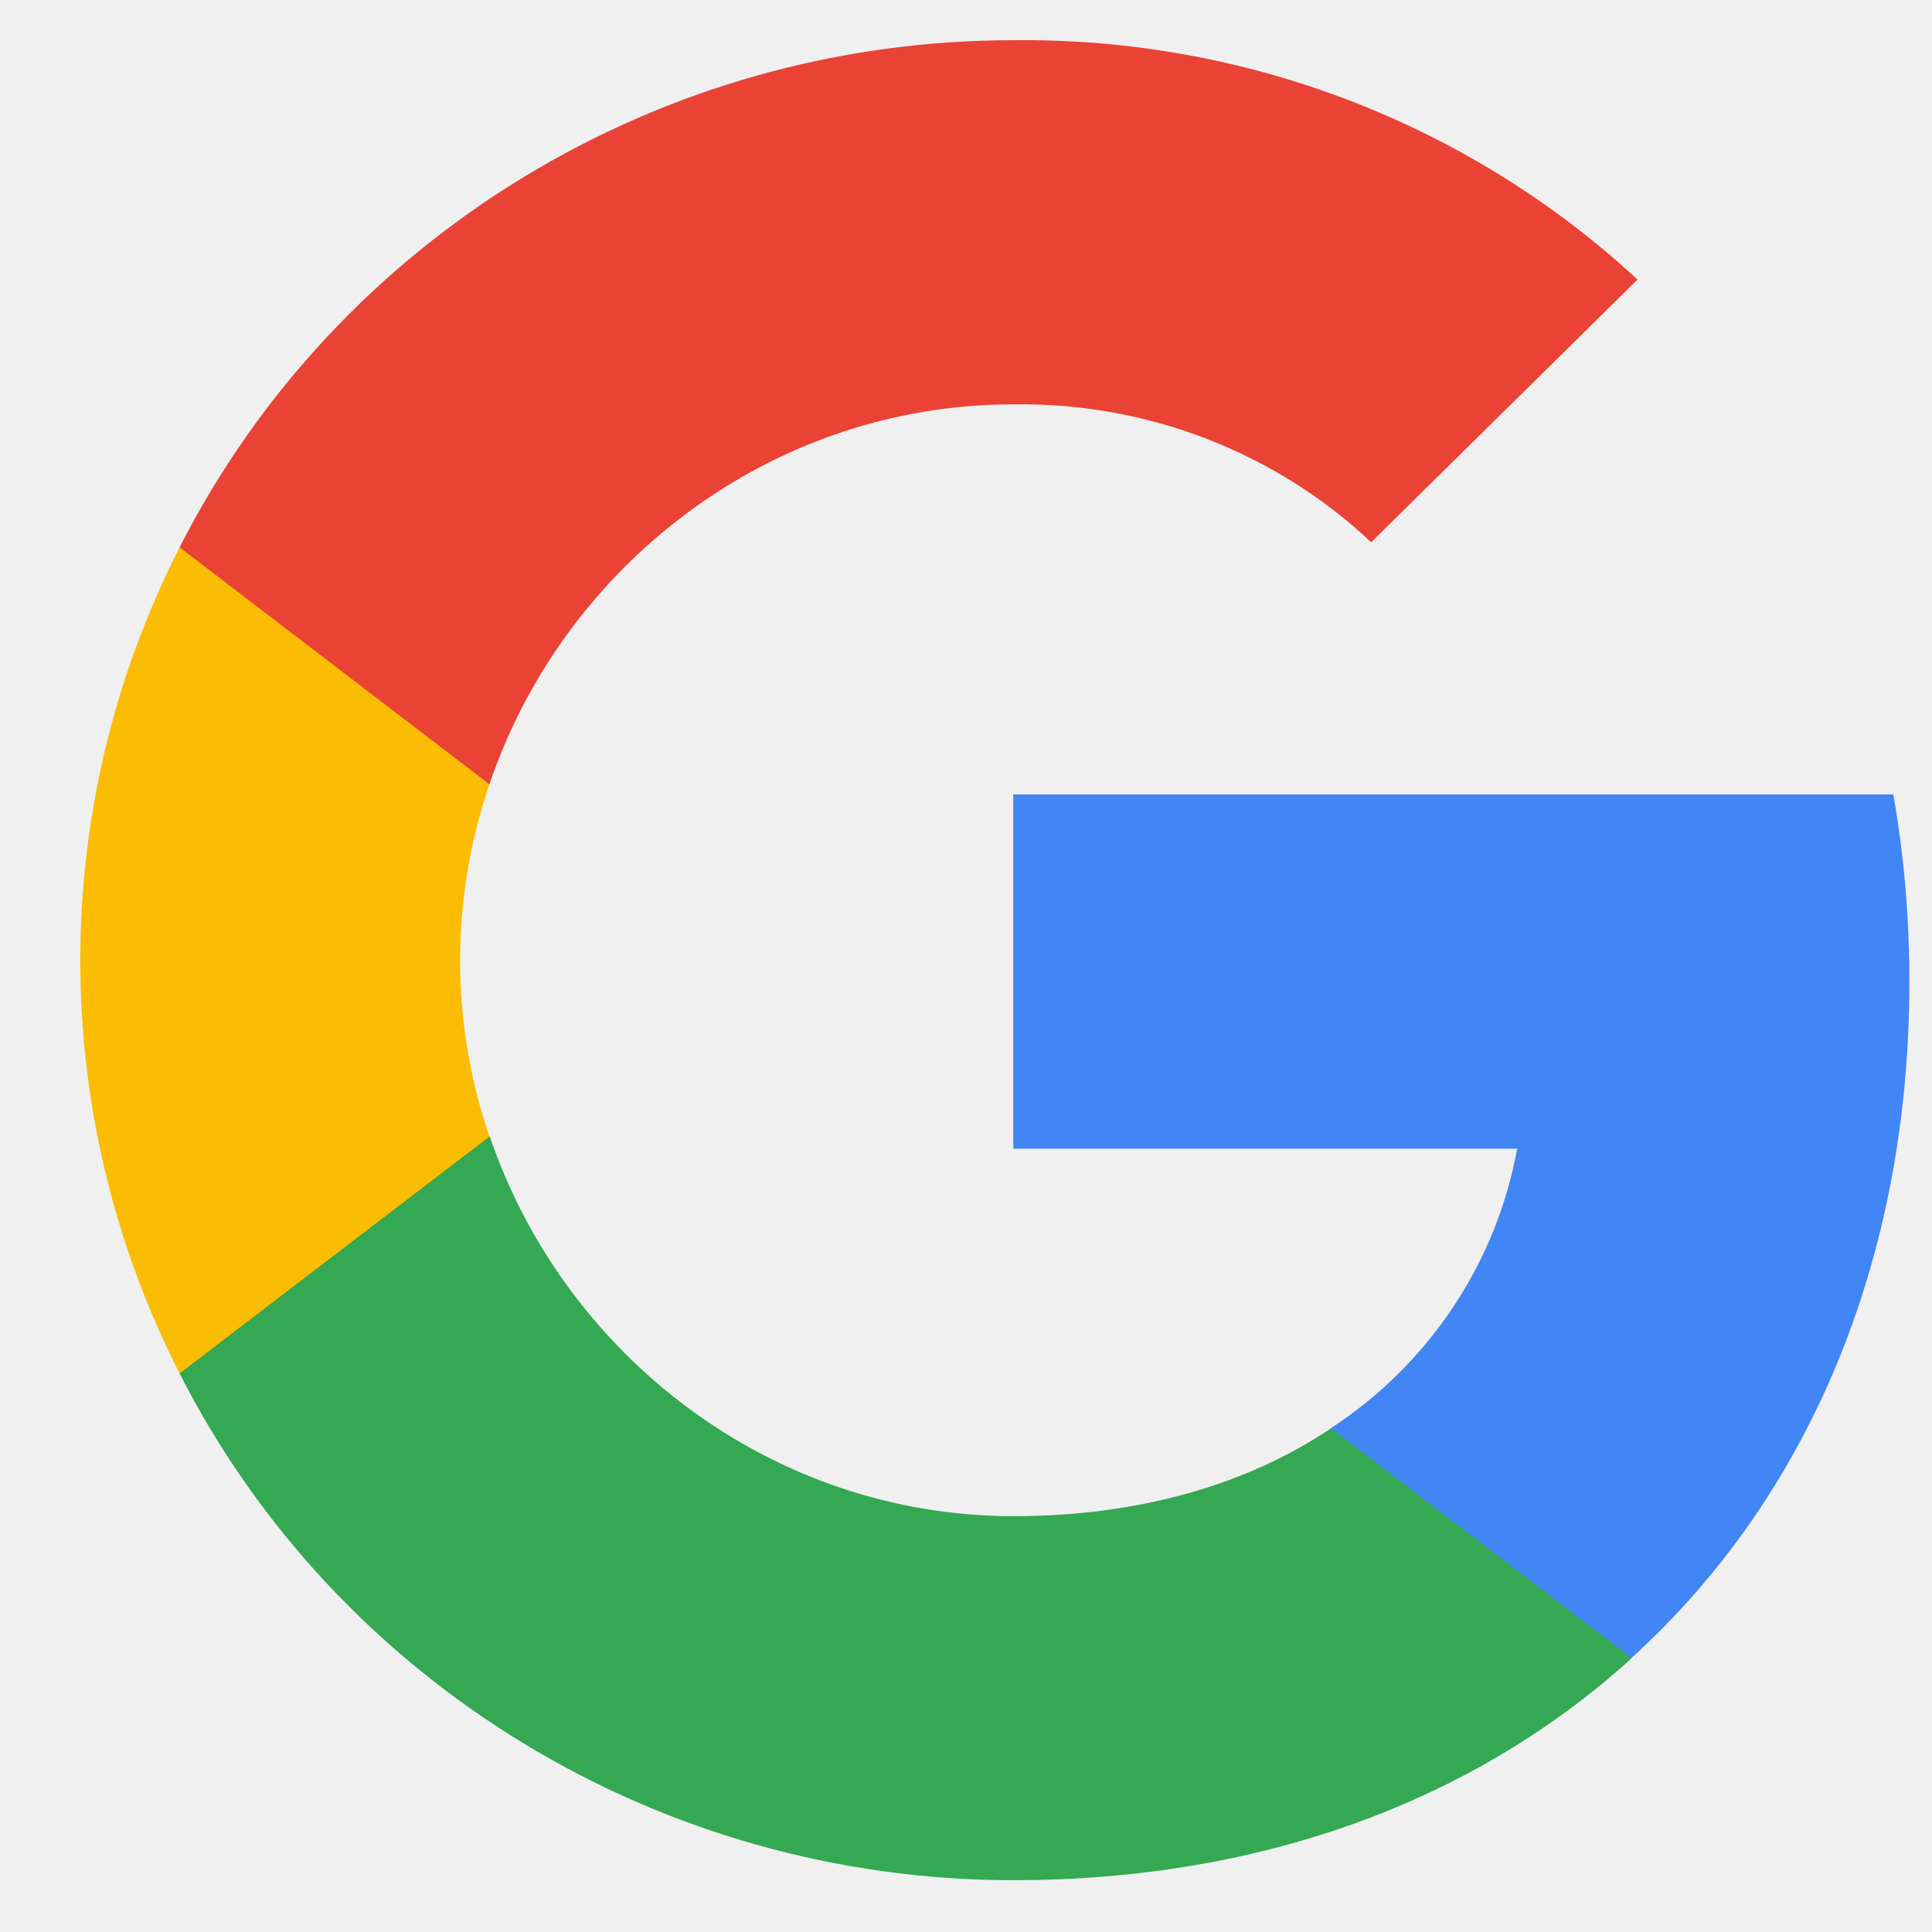
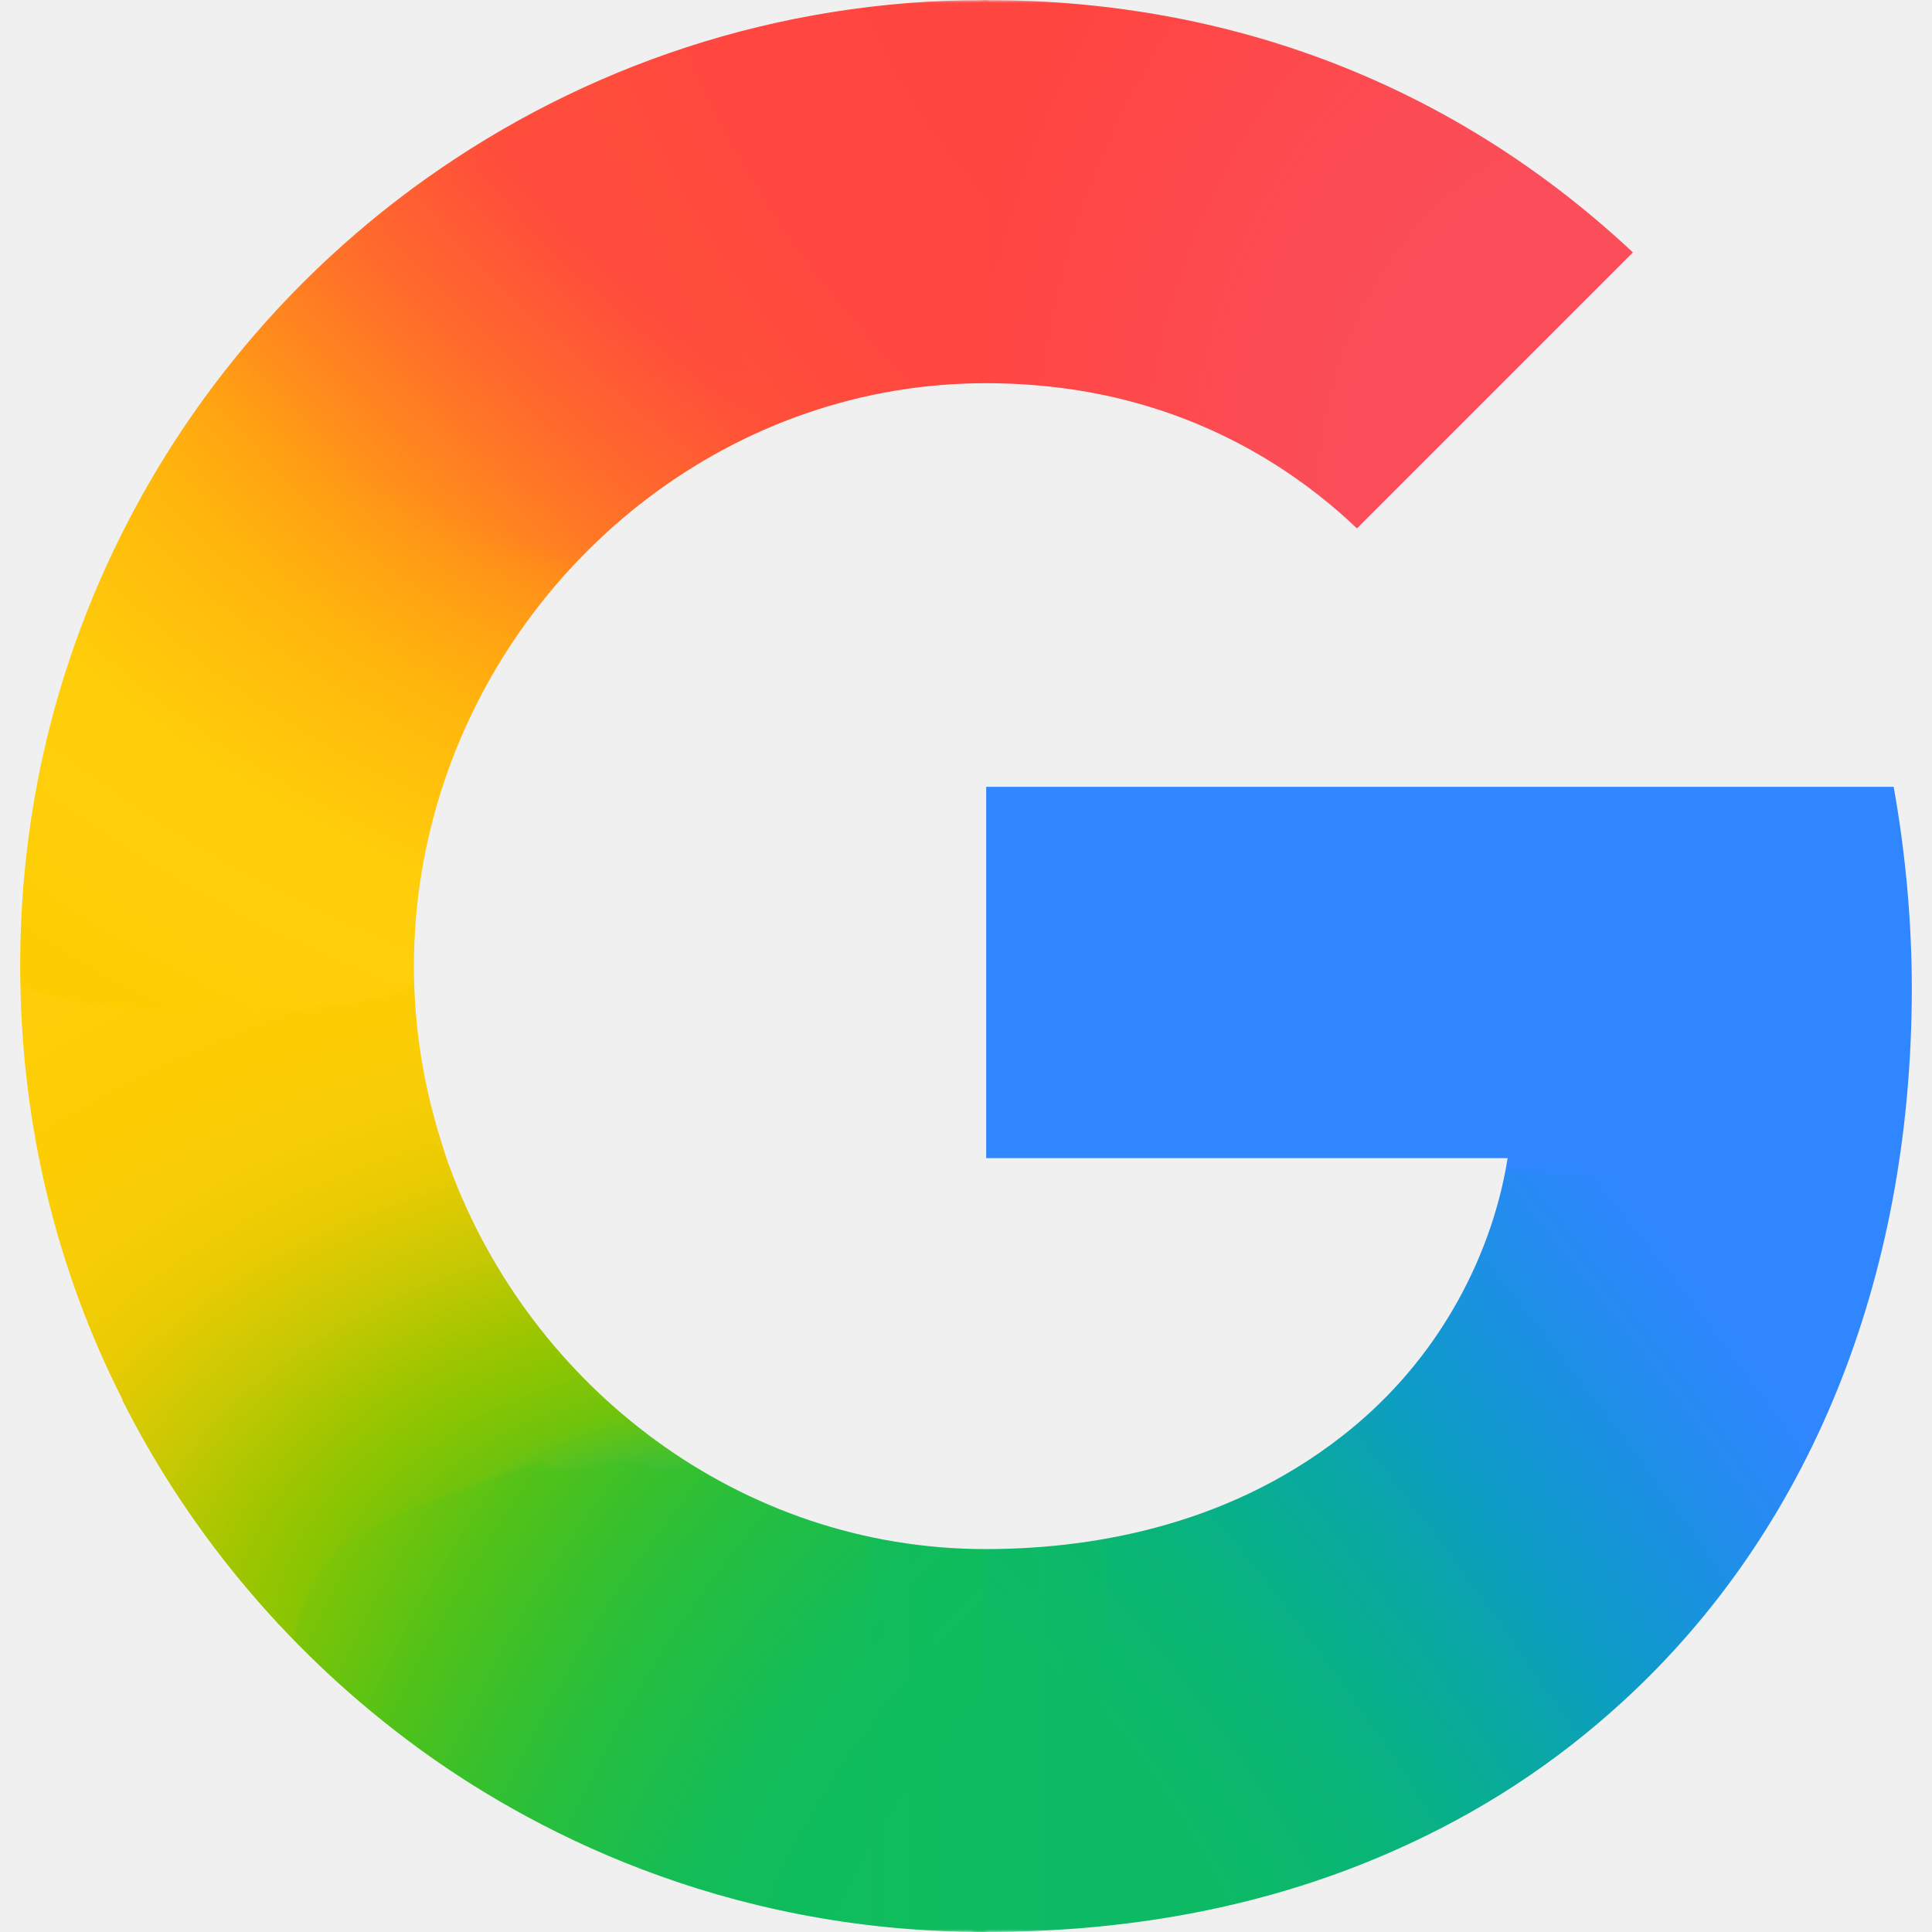
- <svg xmlns="http://www.w3.org/2000/svg" width="21" height="21" viewBox="0 0 21 21" fill="none">
-   <path d="M20.754 10.667C20.754 9.987 20.698 9.304 20.579 8.635H11.014V12.486H16.491C16.264 13.728 15.534 14.827 14.464 15.525V18.023H17.732C19.651 16.282 20.754 13.71 20.754 10.667Z" fill="#4285F4" />
-   <path d="M11.014 20.437C13.749 20.437 16.055 19.552 17.736 18.023L14.468 15.525C13.559 16.135 12.385 16.48 11.018 16.48C8.372 16.48 6.129 14.72 5.324 12.354H1.952V14.929C3.673 18.306 7.18 20.437 11.014 20.437Z" fill="#34A853" />
-   <path d="M5.32 12.354C4.895 11.112 4.895 9.767 5.32 8.525V5.949H1.952C0.513 8.775 0.513 12.104 1.952 14.929L5.32 12.354Z" fill="#FBBC04" />
-   <path d="M11.014 4.395C12.46 4.373 13.857 4.909 14.904 5.894L17.799 3.039C15.966 1.341 13.533 0.408 11.014 0.437C7.18 0.437 3.673 2.569 1.952 5.949L5.32 8.525C6.121 6.155 8.368 4.395 11.014 4.395Z" fill="#EA4335" />
+ <svg xmlns="http://www.w3.org/2000/svg" width="20" height="20" viewBox="0 0 20 20" fill="none">
+   <mask id="mask0_20030_2126" style="mask-type:luminance" maskUnits="userSpaceOnUse" x="0" y="0" width="20" height="20">
+     <path d="M19.603 8.145H10.209V11.989H15.607C15.52 12.534 15.325 13.069 15.04 13.557C14.713 14.116 14.309 14.542 13.894 14.866C12.653 15.837 11.207 16.036 10.202 16.036C7.664 16.036 5.495 14.36 4.656 12.084C4.622 12.001 4.6 11.916 4.572 11.832C4.387 11.252 4.285 10.638 4.285 10.001C4.285 9.337 4.395 8.701 4.595 8.101C5.385 5.735 7.602 3.967 10.204 3.967C10.727 3.967 11.231 4.03 11.709 4.157C12.801 4.447 13.574 5.018 14.047 5.47L16.904 2.613C15.166 0.986 12.901 2.46015e-09 10.199 2.46015e-09C8.039 -4.74827e-05 6.045 0.687 4.411 1.849C3.086 2.791 1.999 4.052 1.265 5.517C0.583 6.876 0.209 8.381 0.209 9.999C0.209 11.618 0.583 13.138 1.266 14.484V14.493C1.986 15.922 3.04 17.152 4.321 18.09C5.44 18.909 7.446 20 10.199 20C11.782 20 13.185 19.709 14.422 19.162C15.315 18.768 16.106 18.254 16.822 17.593C17.768 16.721 18.509 15.641 19.015 14.399C19.52 13.156 19.791 11.752 19.791 10.229C19.791 9.52 19.721 8.799 19.603 8.145V8.145Z" fill="white" />
+   </mask>
+   <g mask="url(#mask0_20030_2126)">
+     <g filter="url(#filter0_f_20030_2126)">
+       <path d="M0.065 10.067C0.076 11.66 0.52 13.303 1.193 14.63V14.639C1.679 15.603 2.343 16.364 3.1 17.118L7.669 15.415C6.805 14.966 6.673 14.692 6.053 14.19C5.42 13.538 4.948 12.789 4.654 11.911H4.642L4.654 11.902C4.46 11.322 4.441 10.707 4.434 10.067H0.065Z" fill="url(#paint0_radial_20030_2126)" />
+     </g>
+     <g filter="url(#filter1_f_20030_2126)">
+       <path d="M10.209 -0.073C9.757 1.548 9.93 3.123 10.209 4.04C10.73 4.04 11.233 4.104 11.709 4.23C12.801 4.52 13.574 5.091 14.047 5.543L16.977 2.613C15.241 0.988 13.153 -0.07 10.209 -0.073Z" fill="url(#paint1_radial_20030_2126)" />
+     </g>
+     <g filter="url(#filter2_f_20030_2126)">
+       <path d="M10.199 -0.086C7.983 -0.086 5.938 0.619 4.262 1.811C3.64 2.253 3.069 2.764 2.56 3.333C2.427 4.609 3.557 6.178 5.796 6.165C6.882 4.875 8.489 4.04 10.277 4.04C10.278 4.04 10.28 4.04 10.282 4.04L10.209 -0.085C10.205 -0.085 10.202 -0.086 10.199 -0.086Z" fill="url(#paint2_radial_20030_2126)" />
+     </g>
+     <g filter="url(#filter3_f_20030_2126)">
+       <path d="M17.511 10.529L15.534 11.916C15.447 12.461 15.252 12.996 14.966 13.484C14.64 14.043 14.236 14.469 13.821 14.793C12.583 15.762 11.14 15.962 10.136 15.963C9.097 17.769 8.915 18.673 10.209 20.131C11.809 20.13 13.228 19.835 14.479 19.282C15.383 18.883 16.185 18.362 16.91 17.692C17.869 16.808 18.62 15.713 19.133 14.455C19.645 13.196 19.919 11.772 19.919 10.229L17.511 10.529Z" fill="url(#paint3_radial_20030_2126)" />
+     </g>
+     <g filter="url(#filter4_f_20030_2126)">
+       <path d="M10.063 7.999V12.136H19.576C19.66 11.569 19.937 10.836 19.937 10.229C19.937 9.52 19.867 8.653 19.749 7.999H10.063Z" fill="#3086FF" />
+     </g>
+     <g filter="url(#filter5_f_20030_2126)">
+       <path d="M2.605 3.187C2.018 3.843 1.517 4.577 1.119 5.371C0.437 6.729 0.063 8.381 0.063 9.999C0.063 10.022 0.065 10.044 0.065 10.067C0.367 10.659 4.239 10.545 4.434 10.067C4.434 10.045 4.431 10.023 4.431 10.001C4.431 9.337 4.541 8.848 4.741 8.247C4.988 7.507 5.375 6.826 5.869 6.238C5.981 6.092 6.28 5.778 6.367 5.59C6.4 5.518 6.307 5.478 6.302 5.452C6.296 5.424 6.17 5.447 6.142 5.426C6.053 5.359 5.877 5.324 5.769 5.293C5.54 5.227 5.16 5.08 4.949 4.929C4.282 4.45 3.241 3.878 2.605 3.187Z" fill="url(#paint4_radial_20030_2126)" />
+     </g>
+     <g filter="url(#filter6_f_20030_2126)">
+       <path d="M4.963 5.455C6.51 6.412 6.955 4.972 7.983 4.521L6.194 0.732C5.536 1.015 4.915 1.366 4.338 1.776C3.476 2.388 2.716 3.136 2.087 3.986L4.963 5.455Z" fill="url(#paint5_radial_20030_2126)" />
+     </g>
+     <g filter="url(#filter7_f_20030_2126)">
+       <path d="M5.593 15.122C3.517 15.888 3.192 15.915 3 17.23C3.366 17.594 3.758 17.93 4.175 18.236C5.294 19.055 7.446 20.146 10.199 20.146C10.202 20.146 10.206 20.146 10.209 20.146V15.89C10.207 15.89 10.204 15.89 10.202 15.89C9.171 15.89 8.348 15.613 7.503 15.132C7.295 15.014 6.917 15.332 6.725 15.19C6.46 14.993 5.823 15.359 5.593 15.122Z" fill="url(#paint6_radial_20030_2126)" />
+     </g>
+     <g opacity="0.5" filter="url(#filter8_f_20030_2126)">
+       <path d="M8.993 15.755V20.072C9.378 20.118 9.779 20.146 10.199 20.146C10.621 20.146 11.028 20.124 11.425 20.083V15.785C10.981 15.862 10.562 15.89 10.202 15.89C9.787 15.89 9.384 15.84 8.993 15.755Z" fill="url(#paint7_linear_20030_2126)" />
+     </g>
+   </g>
+   <defs>
+     <filter id="filter0_f_20030_2126" x="0.031" y="10.033" width="7.673" height="7.12" filterUnits="userSpaceOnUse" color-interpolation-filters="sRGB">
+       <feFlood flood-opacity="0" result="BackgroundImageFix" />
+       <feBlend mode="normal" in="SourceGraphic" in2="BackgroundImageFix" result="shape" />
+       <feGaussianBlur stdDeviation="0.017" result="effect1_foregroundBlur_20030_2126" />
+     </filter>
+     <filter id="filter1_f_20030_2126" x="9.897" y="-0.107" width="7.114" height="5.685" filterUnits="userSpaceOnUse" color-interpolation-filters="sRGB">
+       <feFlood flood-opacity="0" result="BackgroundImageFix" />
+       <feBlend mode="normal" in="SourceGraphic" in2="BackgroundImageFix" result="shape" />
+       <feGaussianBlur stdDeviation="0.017" result="effect1_foregroundBlur_20030_2126" />
+     </filter>
+     <filter id="filter2_f_20030_2126" x="2.515" y="-0.12" width="7.801" height="6.32" filterUnits="userSpaceOnUse" color-interpolation-filters="sRGB">
+       <feFlood flood-opacity="0" result="BackgroundImageFix" />
+       <feBlend mode="normal" in="SourceGraphic" in2="BackgroundImageFix" result="shape" />
+       <feGaussianBlur stdDeviation="0.017" result="effect1_foregroundBlur_20030_2126" />
+     </filter>
+     <filter id="filter3_f_20030_2126" x="9.263" y="10.195" width="10.691" height="9.971" filterUnits="userSpaceOnUse" color-interpolation-filters="sRGB">
+       <feFlood flood-opacity="0" result="BackgroundImageFix" />
+       <feBlend mode="normal" in="SourceGraphic" in2="BackgroundImageFix" result="shape" />
+       <feGaussianBlur stdDeviation="0.017" result="effect1_foregroundBlur_20030_2126" />
+     </filter>
+     <filter id="filter4_f_20030_2126" x="10.028" y="7.964" width="9.943" height="4.205" filterUnits="userSpaceOnUse" color-interpolation-filters="sRGB">
+       <feFlood flood-opacity="0" result="BackgroundImageFix" />
+       <feBlend mode="normal" in="SourceGraphic" in2="BackgroundImageFix" result="shape" />
+       <feGaussianBlur stdDeviation="0.017" result="effect1_foregroundBlur_20030_2126" />
+     </filter>
+     <filter id="filter5_f_20030_2126" x="0.029" y="3.152" width="6.38" height="7.351" filterUnits="userSpaceOnUse" color-interpolation-filters="sRGB">
+       <feFlood flood-opacity="0" result="BackgroundImageFix" />
+       <feBlend mode="normal" in="SourceGraphic" in2="BackgroundImageFix" result="shape" />
+       <feGaussianBlur stdDeviation="0.017" result="effect1_foregroundBlur_20030_2126" />
+     </filter>
+     <filter id="filter6_f_20030_2126" x="1.846" y="0.491" width="6.379" height="5.527" filterUnits="userSpaceOnUse" color-interpolation-filters="sRGB">
+       <feFlood flood-opacity="0" result="BackgroundImageFix" />
+       <feBlend mode="normal" in="SourceGraphic" in2="BackgroundImageFix" result="shape" />
+       <feGaussianBlur stdDeviation="0.121" result="effect1_foregroundBlur_20030_2126" />
+     </filter>
+     <filter id="filter7_f_20030_2126" x="2.966" y="15.071" width="7.277" height="5.109" filterUnits="userSpaceOnUse" color-interpolation-filters="sRGB">
+       <feFlood flood-opacity="0" result="BackgroundImageFix" />
+       <feBlend mode="normal" in="SourceGraphic" in2="BackgroundImageFix" result="shape" />
+       <feGaussianBlur stdDeviation="0.017" result="effect1_foregroundBlur_20030_2126" />
+     </filter>
+     <filter id="filter8_f_20030_2126" x="8.958" y="15.721" width="2.501" height="4.459" filterUnits="userSpaceOnUse" color-interpolation-filters="sRGB">
+       <feFlood flood-opacity="0" result="BackgroundImageFix" />
+       <feBlend mode="normal" in="SourceGraphic" in2="BackgroundImageFix" result="shape" />
+       <feGaussianBlur stdDeviation="0.017" result="effect1_foregroundBlur_20030_2126" />
+     </filter>
+     <radialGradient id="paint0_radial_20030_2126" cx="0" cy="0" r="1" gradientUnits="userSpaceOnUse" gradientTransform="translate(7.57769 16.9679) rotate(-92.3395) scale(9.96824 14.6421)">
+       <stop offset="0.142" stop-color="#1ABD4D" />
+       <stop offset="0.248" stop-color="#6EC30D" />
+       <stop offset="0.312" stop-color="#8AC502" />
+       <stop offset="0.366" stop-color="#A2C600" />
+       <stop offset="0.446" stop-color="#C8C903" />
+       <stop offset="0.54" stop-color="#EBCB03" />
+       <stop offset="0.616" stop-color="#F7CD07" />
+       <stop offset="0.699" stop-color="#FDCD04" />
+       <stop offset="0.771" stop-color="#FDCE05" />
+       <stop offset="0.861" stop-color="#FFCE0A" />
+     </radialGradient>
+     <radialGradient id="paint1_radial_20030_2126" cx="0" cy="0" r="1" gradientUnits="userSpaceOnUse" gradientTransform="translate(16.7026 5.33125) scale(6.91038 8.92438)">
+       <stop offset="0.408" stop-color="#FB4E5A" />
+       <stop offset="1" stop-color="#FF4540" />
+     </radialGradient>
+     <radialGradient id="paint2_radial_20030_2126" cx="0" cy="0" r="1" gradientUnits="userSpaceOnUse" gradientTransform="translate(12.9288 -1.37741) rotate(151.02) scale(11.0678 15.0189)">
+       <stop offset="0.231" stop-color="#FF4541" />
+       <stop offset="0.312" stop-color="#FF4540" />
+       <stop offset="0.458" stop-color="#FF4640" />
+       <stop offset="0.54" stop-color="#FF473F" />
+       <stop offset="0.699" stop-color="#FF5138" />
+       <stop offset="0.771" stop-color="#FF5B33" />
+       <stop offset="0.861" stop-color="#FF6C29" />
+       <stop offset="1" stop-color="#FF8C18" />
+     </radialGradient>
+     <radialGradient id="paint3_radial_20030_2126" cx="0" cy="0" r="1" gradientUnits="userSpaceOnUse" gradientTransform="translate(10.3526 18.8364) rotate(-127.454) scale(28.8731 10.6578)">
+       <stop offset="0.132" stop-color="#0CBA65" />
+       <stop offset="0.21" stop-color="#0BB86D" />
+       <stop offset="0.297" stop-color="#09B479" />
+       <stop offset="0.396" stop-color="#08AD93" />
+       <stop offset="0.477" stop-color="#0AA6A9" />
+       <stop offset="0.568" stop-color="#0D9CC6" />
+       <stop offset="0.667" stop-color="#1893DD" />
+       <stop offset="0.769" stop-color="#258BF1" />
+       <stop offset="0.859" stop-color="#3086FF" />
+     </radialGradient>
+     <radialGradient id="paint4_radial_20030_2126" cx="0" cy="0" r="1" gradientUnits="userSpaceOnUse" gradientTransform="translate(9.35061 1.80336) rotate(96.6178) scale(10.782 14.908)">
+       <stop offset="0.366" stop-color="#FF4E3A" />
+       <stop offset="0.458" stop-color="#FF8A1B" />
+       <stop offset="0.54" stop-color="#FFA312" />
+       <stop offset="0.616" stop-color="#FFB60C" />
+       <stop offset="0.771" stop-color="#FFCD0A" />
+       <stop offset="0.861" stop-color="#FECF0A" />
+       <stop offset="0.915" stop-color="#FECF08" />
+       <stop offset="1" stop-color="#FDCD01" />
+     </radialGradient>
+     <radialGradient id="paint5_radial_20030_2126" cx="0" cy="0" r="1" gradientUnits="userSpaceOnUse" gradientTransform="translate(7.60326 1.6923) rotate(132.119) scale(5.35532 15.1049)">
+       <stop offset="0.316" stop-color="#FF4C3C" />
+       <stop offset="0.604" stop-color="#FF692C" />
+       <stop offset="0.727" stop-color="#FF7825" />
+       <stop offset="0.885" stop-color="#FF8D1B" />
+       <stop offset="1" stop-color="#FF9F13" />
+     </radialGradient>
+     <radialGradient id="paint6_radial_20030_2126" cx="0" cy="0" r="1" gradientUnits="userSpaceOnUse" gradientTransform="translate(12.9288 21.3771) rotate(-151.02) scale(11.0678 15.0189)">
+       <stop offset="0.231" stop-color="#0FBC5F" />
+       <stop offset="0.312" stop-color="#0FBC5F" />
+       <stop offset="0.366" stop-color="#0FBC5E" />
+       <stop offset="0.458" stop-color="#0FBC5D" />
+       <stop offset="0.54" stop-color="#12BC58" />
+       <stop offset="0.699" stop-color="#28BF3C" />
+       <stop offset="0.771" stop-color="#38C02B" />
+       <stop offset="0.861" stop-color="#52C218" />
+       <stop offset="0.915" stop-color="#67C30F" />
+       <stop offset="1" stop-color="#86C504" />
+     </radialGradient>
+     <linearGradient id="paint7_linear_20030_2126" x1="8.993" y1="17.951" x2="11.425" y2="17.951" gradientUnits="userSpaceOnUse">
+       <stop stop-color="#0FBC5C" />
+       <stop offset="1" stop-color="#0CBA65" />
+     </linearGradient>
+   </defs>
</svg>
